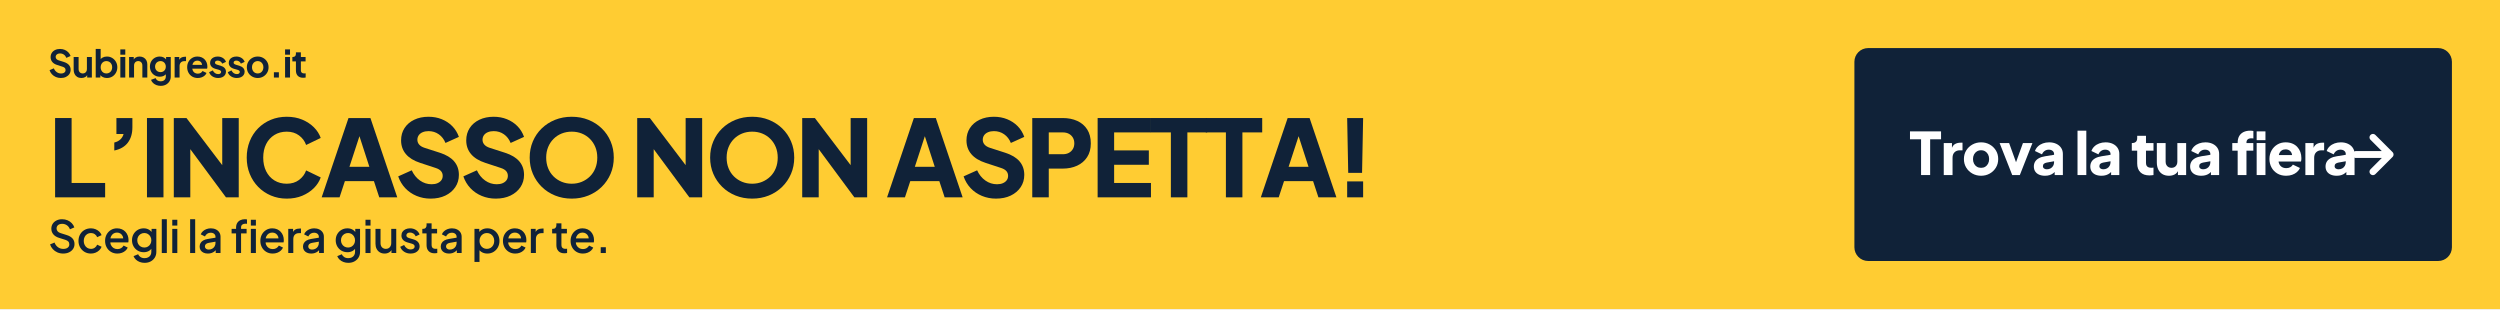
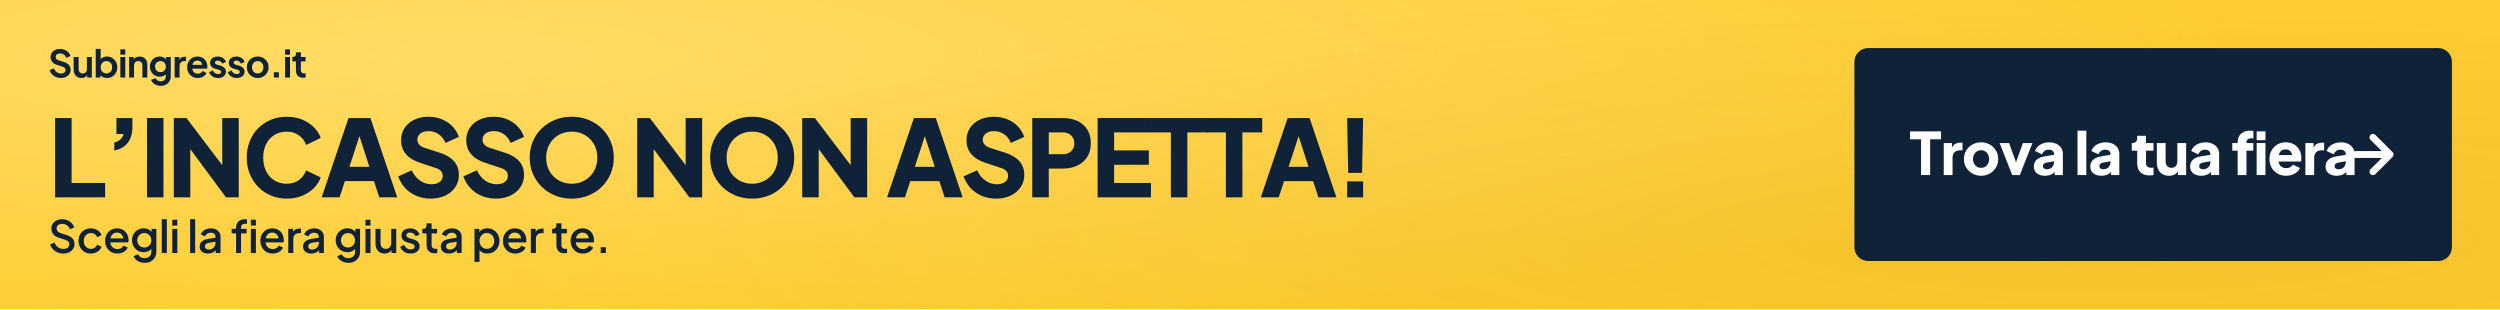
<svg xmlns="http://www.w3.org/2000/svg" width="728" height="90" viewBox="0 0 728 90" role="img" aria-labelledby="title desc">
-   <style>@media(prefers-reduced-motion:no-preference){.pa-letter{animation-duration:6.4s;animation-timing-function:step-end;animation-fill-mode:both;animation-iteration-count:3}.pa-action{transform-box:fill-box;transform-origin:center;animation:pa-action 6.4s cubic-bezier(.22,1,.36,1) 3 both}.pa-repeat .pa-letter,.pa-repeat .pa-action{animation-iteration-count:infinite}@keyframes pa-action{0%,27%,46%,100%{transform:scale(1)}32%,41%{transform:scale(1.022)}}.pa-letter-0{animation-name:pa-type-0}@keyframes pa-type-0{0%,3.025%{opacity:0}3.045%,100%{opacity:1}}.pa-letter-1{animation-name:pa-type-1}@keyframes pa-type-1{0%,4.071%{opacity:0}4.091%,100%{opacity:1}}.pa-letter-2{animation-name:pa-type-2}@keyframes pa-type-2{0%,5.116%{opacity:0}5.136%,100%{opacity:1}}.pa-letter-3{animation-name:pa-type-3}@keyframes pa-type-3{0%,6.162%{opacity:0}6.182%,100%{opacity:1}}.pa-letter-4{animation-name:pa-type-4}@keyframes pa-type-4{0%,7.207%{opacity:0}7.227%,100%{opacity:1}}.pa-letter-5{animation-name:pa-type-5}@keyframes pa-type-5{0%,8.253%{opacity:0}8.273%,100%{opacity:1}}.pa-letter-6{animation-name:pa-type-6}@keyframes pa-type-6{0%,9.298%{opacity:0}9.318%,100%{opacity:1}}.pa-letter-7{animation-name:pa-type-7}@keyframes pa-type-7{0%,10.344%{opacity:0}10.364%,100%{opacity:1}}.pa-letter-8{animation-name:pa-type-8}@keyframes pa-type-8{0%,11.389%{opacity:0}11.409%,100%{opacity:1}}.pa-letter-9{animation-name:pa-type-9}@keyframes pa-type-9{0%,12.435%{opacity:0}12.455%,100%{opacity:1}}.pa-letter-10{animation-name:pa-type-10}@keyframes pa-type-10{0%,13.480%{opacity:0}13.500%,100%{opacity:1}}.pa-letter-11{animation-name:pa-type-11}@keyframes pa-type-11{0%,14.525%{opacity:0}14.545%,100%{opacity:1}}.pa-letter-12{animation-name:pa-type-12}@keyframes pa-type-12{0%,15.571%{opacity:0}15.591%,100%{opacity:1}}.pa-letter-13{animation-name:pa-type-13}@keyframes pa-type-13{0%,16.616%{opacity:0}16.636%,100%{opacity:1}}.pa-letter-14{animation-name:pa-type-14}@keyframes pa-type-14{0%,17.662%{opacity:0}17.682%,100%{opacity:1}}.pa-letter-15{animation-name:pa-type-15}@keyframes pa-type-15{0%,18.707%{opacity:0}18.727%,100%{opacity:1}}.pa-letter-16{animation-name:pa-type-16}@keyframes pa-type-16{0%,19.753%{opacity:0}19.773%,100%{opacity:1}}.pa-letter-17{animation-name:pa-type-17}@keyframes pa-type-17{0%,20.798%{opacity:0}20.818%,100%{opacity:1}}.pa-letter-18{animation-name:pa-type-18}@keyframes pa-type-18{0%,21.844%{opacity:0}21.864%,100%{opacity:1}}.pa-letter-19{animation-name:pa-type-19}@keyframes pa-type-19{0%,22.889%{opacity:0}22.909%,100%{opacity:1}}.pa-letter-20{animation-name:pa-type-20}@keyframes pa-type-20{0%,23.935%{opacity:0}23.955%,100%{opacity:1}}.pa-letter-21{animation-name:pa-type-21}@keyframes pa-type-21{0%,24.980%{opacity:0}25.000%,100%{opacity:1}}}</style>
+   <style>@media(prefers-reduced-motion:no-preference){.pa-wash{transform-box:view-box;transform-origin:center;animation:pa-drift 19.2s ease-in-out 1 both}.pa-wash-shade{animation-direction:reverse}.pa-repeat .pa-wash{animation-iteration-count:infinite}@keyframes pa-drift{0%,100%{transform:translate(-8%,4%) scale(1);opacity:.65}50%{transform:translate(16%,-9%) scale(1.12);opacity:1}}.pa-letter{animation-duration:6.4s;animation-timing-function:step-end;animation-fill-mode:both;animation-iteration-count:3}.pa-action{transform-box:fill-box;transform-origin:center;animation:pa-action 6.4s cubic-bezier(.22,1,.36,1) 3 both}.pa-repeat .pa-letter,.pa-repeat .pa-action{animation-iteration-count:infinite}@keyframes pa-action{0%,27%,46%,100%{transform:scale(1)}32%,41%{transform:scale(1.022)}}.pa-letter-0{animation-name:pa-type-0}@keyframes pa-type-0{0%,3.025%{opacity:0}3.045%,100%{opacity:1}}.pa-letter-1{animation-name:pa-type-1}@keyframes pa-type-1{0%,4.071%{opacity:0}4.091%,100%{opacity:1}}.pa-letter-2{animation-name:pa-type-2}@keyframes pa-type-2{0%,5.116%{opacity:0}5.136%,100%{opacity:1}}.pa-letter-3{animation-name:pa-type-3}@keyframes pa-type-3{0%,6.162%{opacity:0}6.182%,100%{opacity:1}}.pa-letter-4{animation-name:pa-type-4}@keyframes pa-type-4{0%,7.207%{opacity:0}7.227%,100%{opacity:1}}.pa-letter-5{animation-name:pa-type-5}@keyframes pa-type-5{0%,8.253%{opacity:0}8.273%,100%{opacity:1}}.pa-letter-6{animation-name:pa-type-6}@keyframes pa-type-6{0%,9.298%{opacity:0}9.318%,100%{opacity:1}}.pa-letter-7{animation-name:pa-type-7}@keyframes pa-type-7{0%,10.344%{opacity:0}10.364%,100%{opacity:1}}.pa-letter-8{animation-name:pa-type-8}@keyframes pa-type-8{0%,11.389%{opacity:0}11.409%,100%{opacity:1}}.pa-letter-9{animation-name:pa-type-9}@keyframes pa-type-9{0%,12.435%{opacity:0}12.455%,100%{opacity:1}}.pa-letter-10{animation-name:pa-type-10}@keyframes pa-type-10{0%,13.480%{opacity:0}13.500%,100%{opacity:1}}.pa-letter-11{animation-name:pa-type-11}@keyframes pa-type-11{0%,14.525%{opacity:0}14.545%,100%{opacity:1}}.pa-letter-12{animation-name:pa-type-12}@keyframes pa-type-12{0%,15.571%{opacity:0}15.591%,100%{opacity:1}}.pa-letter-13{animation-name:pa-type-13}@keyframes pa-type-13{0%,16.616%{opacity:0}16.636%,100%{opacity:1}}.pa-letter-14{animation-name:pa-type-14}@keyframes pa-type-14{0%,17.662%{opacity:0}17.682%,100%{opacity:1}}.pa-letter-15{animation-name:pa-type-15}@keyframes pa-type-15{0%,18.707%{opacity:0}18.727%,100%{opacity:1}}.pa-letter-16{animation-name:pa-type-16}@keyframes pa-type-16{0%,19.753%{opacity:0}19.773%,100%{opacity:1}}.pa-letter-17{animation-name:pa-type-17}@keyframes pa-type-17{0%,20.798%{opacity:0}20.818%,100%{opacity:1}}.pa-letter-18{animation-name:pa-type-18}@keyframes pa-type-18{0%,21.844%{opacity:0}21.864%,100%{opacity:1}}.pa-letter-19{animation-name:pa-type-19}@keyframes pa-type-19{0%,22.889%{opacity:0}22.909%,100%{opacity:1}}.pa-letter-20{animation-name:pa-type-20}@keyframes pa-type-20{0%,23.935%{opacity:0}23.955%,100%{opacity:1}}.pa-letter-21{animation-name:pa-type-21}@keyframes pa-type-21{0%,24.980%{opacity:0}25.000%,100%{opacity:1}}}</style>
  <rect width="728" height="90" fill="#ffcc32" />
+   <defs>
+     <radialGradient id="pa-light">
+       <stop stop-color="#fff2af" stop-opacity=".42" />
+       <stop offset="1" stop-color="#fff2af" stop-opacity="0" />
+     </radialGradient>
+     <radialGradient id="pa-shade">
+       <stop stop-color="#b37b09" stop-opacity="0.12" />
+       <stop offset="1" stop-color="#b37b09" stop-opacity="0" />
+     </radialGradient>
+   </defs>
+   <g class="pa-ambient" aria-hidden="true">
+     <ellipse class="pa-wash pa-wash-light" cx="131.04" cy="16.20" rx="524.16" ry="82.80" fill="url(#pa-light)" />
+     <ellipse class="pa-wash pa-wash-shade" cx="611.52" cy="70.20" rx="473.20" ry="76.50" fill="url(#pa-shade)" />
+   </g>
  <g fill="#102238">
    <path d="M338 -12Q267 -12 206.5 14.0Q146 40 102.5 86.5Q59 133 39 195L152 244Q179 180 230.0 143.5Q281 107 345 107Q381 107 407.5 118.5Q434 130 448.5 150.0Q463 170 463 198Q463 231 443.5 252.5Q424 274 385 286L242 332Q155 359 111.0 413.0Q67 467 67 540Q67 604 98.5 653.0Q130 702 186.5 729.5Q243 757 316 757Q383 757 439.0 733.5Q495 710 535.5 668.5Q576 627 596 571L484 521Q462 577 418.0 607.5Q374 638 316 638Q282 638 256.0 626.5Q230 615 215.5 594.5Q201 574 201 546Q201 515 221.0 491.5Q241 468 282 455L419 412Q508 383 552.5 332.0Q597 281 597 206Q597 142 564.0 93.0Q531 44 473.0 16.0Q415 -12 338 -12Z" transform="translate(14 22.58) scale(0.011 -0.011)" />
    <path d="M255 -12Q192 -12 145.5 16.0Q99 44 74.5 94.0Q50 144 50 211V544H181V222Q181 188 194.5 162.5Q208 137 233.5 122.5Q259 108 291 108Q323 108 348.0 122.5Q373 137 387.0 163.0Q401 189 401 225V544H532V0H408V107L419 88Q400 38 356.5 13.0Q313 -12 255 -12Z" transform="translate(20.897 22.58) scale(0.011 -0.011)" />
    <path d="M358 -12Q299 -12 249.5 11.5Q200 35 171 79L184 105V0H61V757H192V436L172 463Q200 507 248.0 531.5Q296 556 359 556Q436 556 498.0 518.0Q560 480 596.5 416.0Q633 352 633 272Q633 193 597.0 128.0Q561 63 499.0 25.5Q437 -12 358 -12ZM343 108Q388 108 423.0 129.0Q458 150 477.5 187.0Q497 224 497 272Q497 320 477.5 356.5Q458 393 423.0 414.5Q388 436 343 436Q300 436 265.5 415.0Q231 394 211.5 356.5Q192 319 192 272Q192 224 211.5 187.0Q231 150 265.5 129.0Q300 108 343 108Z" transform="translate(27.2 22.58) scale(0.011 -0.011)" />
    <path d="M61 0V544H192V0ZM61 605V745H192V605Z" transform="translate(34.372 22.58) scale(0.011 -0.011)" />
    <path d="M61 0V544H184V437L174 456Q193 505 236.5 530.5Q280 556 338 556Q398 556 444.5 530.0Q491 504 517.0 457.5Q543 411 543 350V0H412V319Q412 355 398.0 381.0Q384 407 359.5 421.5Q335 436 302 436Q270 436 245.0 421.5Q220 407 206.0 381.0Q192 355 192 319V0Z" transform="translate(36.924 22.58) scale(0.011 -0.011)" />
    <path d="M325 -220Q264 -220 212.0 -200.0Q160 -180 122.5 -144.5Q85 -109 68 -61L190 -15Q202 -53 237.5 -76.5Q273 -100 325 -100Q365 -100 395.5 -85.0Q426 -70 443.0 -41.5Q460 -13 460 27V151L485 121Q457 72 410.0 47.0Q363 22 303 22Q227 22 167.0 57.0Q107 92 73.0 153.0Q39 214 39 290Q39 367 73.0 427.0Q107 487 166.0 521.5Q225 556 300 556Q361 556 407.5 530.5Q454 505 485 457L467 424V544H591V27Q591 -44 556.5 -100.0Q522 -156 462.5 -188.0Q403 -220 325 -220ZM319 143Q361 143 392.5 161.5Q424 180 442.0 213.0Q460 246 460 289Q460 331 441.5 364.5Q423 398 391.5 417.0Q360 436 319 436Q278 436 245.0 417.0Q212 398 193.5 364.5Q175 331 175 289Q175 247 193.5 214.0Q212 181 244.5 162.0Q277 143 319 143Z" transform="translate(43.227 22.58) scale(0.011 -0.011)" />
    <path d="M61 0V544H184V423L174 441Q193 502 233.5 526.0Q274 550 331 550H363V434H316Q260 434 226.0 399.5Q192 365 192 303V0Z" transform="translate(50.179 22.58) scale(0.011 -0.011)" />
    <path d="M319 -12Q235 -12 172.0 26.0Q109 64 74.0 129.0Q39 194 39 273Q39 355 74.5 418.5Q110 482 171.5 519.0Q233 556 309 556Q373 556 421.5 535.0Q470 514 504.0 477.0Q538 440 556.0 392.5Q574 345 574 290Q574 276 572.5 261.0Q571 246 567 235H147V335H493L431 288Q440 334 426.5 370.0Q413 406 382.5 427.0Q352 448 309 448Q268 448 236.0 427.5Q204 407 187.5 367.5Q171 328 175 272Q171 222 188.5 183.5Q206 145 240.5 124.0Q275 103 320 103Q365 103 396.5 122.0Q428 141 446 173L552 121Q536 82 502.0 52.0Q468 22 421.5 5.0Q375 -12 319 -12Z" transform="translate(54.073 22.58) scale(0.011 -0.011)" />
    <path d="M268 -12Q181 -12 116.5 29.5Q52 71 28 142L126 189Q147 143 184.5 117.0Q222 91 268 91Q304 91 325.0 107.0Q346 123 346 149Q346 165 337.5 175.5Q329 186 314.5 193.5Q300 201 283 206L194 231Q125 251 89.5 292.0Q54 333 54 389Q54 439 79.5 476.5Q105 514 150.5 535.0Q196 556 255 556Q332 556 391.0 519.0Q450 482 475 415L375 368Q361 405 328.0 427.0Q295 449 254 449Q221 449 202.0 434.0Q183 419 183 395Q183 380 191.0 369.0Q199 358 213.5 351.0Q228 344 247 338L334 312Q401 292 437.5 252.0Q474 212 474 154Q474 105 448.0 67.5Q422 30 376.0 9.0Q330 -12 268 -12Z" transform="translate(60.585 22.58) scale(0.011 -0.011)" />
    <path d="M268 -12Q181 -12 116.5 29.5Q52 71 28 142L126 189Q147 143 184.5 117.0Q222 91 268 91Q304 91 325.0 107.0Q346 123 346 149Q346 165 337.5 175.5Q329 186 314.5 193.5Q300 201 283 206L194 231Q125 251 89.5 292.0Q54 333 54 389Q54 439 79.5 476.5Q105 514 150.5 535.0Q196 556 255 556Q332 556 391.0 519.0Q450 482 475 415L375 368Q361 405 328.0 427.0Q295 449 254 449Q221 449 202.0 434.0Q183 419 183 395Q183 380 191.0 369.0Q199 358 213.5 351.0Q228 344 247 338L334 312Q401 292 437.5 252.0Q474 212 474 154Q474 105 448.0 67.5Q422 30 376.0 9.0Q330 -12 268 -12Z" transform="translate(66.019 22.58) scale(0.011 -0.011)" />
    <path d="M327 -12Q247 -12 181.5 25.0Q116 62 77.5 126.0Q39 190 39 272Q39 354 77.5 418.0Q116 482 181.0 519.0Q246 556 327 556Q407 556 472.0 519.0Q537 482 575.5 418.5Q614 355 614 272Q614 190 575.0 126.0Q536 62 471.0 25.0Q406 -12 327 -12ZM327 108Q371 108 404.5 129.0Q438 150 457.5 187.5Q477 225 477 272Q477 320 457.5 356.5Q438 393 404.5 414.5Q371 436 327 436Q282 436 248.0 414.5Q214 393 194.5 356.5Q175 320 175 272Q175 225 194.5 187.5Q214 150 248.0 129.0Q282 108 327 108Z" transform="translate(71.453 22.58) scale(0.011 -0.011)" />
    <path d="M123 0V140H255V0Z" transform="translate(78.405 22.58) scale(0.011 -0.011)" />
    <path d="M61 0V544H192V0ZM61 605V745H192V605Z" transform="translate(82.343 22.58) scale(0.011 -0.011)" />
    <path d="M309 -6Q217 -6 166.5 44.5Q116 95 116 187V427H22V544H32Q72 544 94.0 565.0Q116 586 116 626V668H247V544H372V427H247V194Q247 167 256.5 148.0Q266 129 286.5 119.0Q307 109 339 109Q346 109 355.5 110.0Q365 111 374 112V0Q360 -2 342.0 -4.0Q324 -6 309 -6Z" transform="translate(84.895 22.58) scale(0.011 -0.011)" />
  </g>
  <g fill="#102238">
    <path class="pa-letter pa-letter-0" d="M66 0V745H221V135H536V0Z" transform="translate(14 57.467) scale(0.031 -0.031)" />
    <path class="pa-letter pa-letter-1" d="M110 440V515Q145 523 167.5 544.5Q190 566 197 595H130V745H280V658Q280 570 237.0 513.5Q194 457 110 440Z" transform="translate(29.872 57.467) scale(0.031 -0.031)" />
    <path class="pa-letter pa-letter-2" d="M66 0V745H221V0Z" transform="translate(40.753 57.467) scale(0.031 -0.031)" />
    <path class="pa-letter pa-letter-3" d="M66 0V745H185L585 218L521 203V745H676V0H556L163 531L221 546V0Z" transform="translate(48.565 57.467) scale(0.031 -0.031)" />
    <path class="pa-letter pa-letter-4" d="M420 -12Q340 -12 271.5 17.0Q203 46 152.0 98.0Q101 150 72.5 220.0Q44 290 44 373Q44 456 72.0 526.5Q100 597 151.0 648.5Q202 700 270.5 728.5Q339 757 420 757Q501 757 565.5 730.0Q630 703 675.0 658.0Q720 613 739 558L602 492Q583 546 535.5 581.5Q488 617 420 617Q354 617 304.0 586.0Q254 555 226.5 500.5Q199 446 199 373Q199 300 226.5 245.0Q254 190 304.0 159.0Q354 128 420 128Q488 128 535.5 163.5Q583 199 602 253L739 187Q720 132 675.0 87.0Q630 42 565.5 15.0Q501 -12 420 -12Z" transform="translate(70.482 57.467) scale(0.031 -0.031)" />
    <path class="pa-letter pa-letter-5" d="M11 0 263 745H469L721 0H552L502 152H229L179 0ZM272 287H459L345 639H387Z" transform="translate(93.329 57.467) scale(0.031 -0.031)" />
    <path class="pa-letter pa-letter-6" d="M337 -12Q267 -12 205.5 13.5Q144 39 99.5 86.0Q55 133 33 197L160 254Q188 193 237.5 158.0Q287 123 347 123Q379 123 402.0 133.0Q425 143 438.0 160.5Q451 178 451 202Q451 228 435.0 246.5Q419 265 385 276L239 324Q150 353 105.0 406.5Q60 460 60 535Q60 601 92.5 651.0Q125 701 183.5 729.0Q242 757 318 757Q385 757 442.0 734.0Q499 711 540.5 669.0Q582 627 603 568L477 511Q456 563 414.0 592.5Q372 622 318 622Q287 622 263.0 612.0Q239 602 226.0 583.5Q213 565 213 541Q213 515 230.0 495.5Q247 476 281 465L424 419Q514 390 558.5 338.0Q603 286 603 211Q603 146 569.0 95.5Q535 45 475.5 16.5Q416 -12 337 -12Z" transform="translate(114.936 57.467) scale(0.031 -0.031)" />
    <path class="pa-letter pa-letter-7" d="M337 -12Q267 -12 205.5 13.5Q144 39 99.5 86.0Q55 133 33 197L160 254Q188 193 237.5 158.0Q287 123 347 123Q379 123 402.0 133.0Q425 143 438.0 160.5Q451 178 451 202Q451 228 435.0 246.5Q419 265 385 276L239 324Q150 353 105.0 406.5Q60 460 60 535Q60 601 92.5 651.0Q125 701 183.5 729.0Q242 757 318 757Q385 757 442.0 734.0Q499 711 540.5 669.0Q582 627 603 568L477 511Q456 563 414.0 592.5Q372 622 318 622Q287 622 263.0 612.0Q239 602 226.0 583.5Q213 565 213 541Q213 515 230.0 495.5Q247 476 281 465L424 419Q514 390 558.5 338.0Q603 286 603 211Q603 146 569.0 95.5Q535 45 475.5 16.5Q416 -12 337 -12Z" transform="translate(133.908 57.467) scale(0.031 -0.031)" />
    <path class="pa-letter pa-letter-8" d="M439 -12Q355 -12 283.0 17.0Q211 46 157.5 98.5Q104 151 74.0 221.0Q44 291 44 373Q44 455 73.5 525.0Q103 595 156.5 647.0Q210 699 282.0 728.0Q354 757 439 757Q524 757 596.0 728.0Q668 699 721.5 647.0Q775 595 804.5 525.0Q834 455 834 373Q834 291 804.0 221.0Q774 151 720.5 98.5Q667 46 595.0 17.0Q523 -12 439 -12ZM439 128Q490 128 533.5 146.0Q577 164 610.0 196.5Q643 229 661.0 274.0Q679 319 679 373Q679 427 661.0 471.5Q643 516 610.0 549.0Q577 582 533.5 599.5Q490 617 439 617Q388 617 344.5 599.5Q301 582 268.0 549.0Q235 516 217.0 471.5Q199 427 199 373Q199 319 217.0 274.0Q235 229 268.0 196.5Q301 164 344.5 146.0Q388 128 439 128Z" transform="translate(152.88 57.467) scale(0.031 -0.031)" />
    <path class="pa-letter pa-letter-10" d="M66 0V745H185L585 218L521 203V745H676V0H556L163 531L221 546V0Z" transform="translate(183.508 57.467) scale(0.031 -0.031)" />
    <path class="pa-letter pa-letter-11" d="M439 -12Q355 -12 283.0 17.0Q211 46 157.5 98.5Q104 151 74.0 221.0Q44 291 44 373Q44 455 73.5 525.0Q103 595 156.5 647.0Q210 699 282.0 728.0Q354 757 439 757Q524 757 596.0 728.0Q668 699 721.5 647.0Q775 595 804.5 525.0Q834 455 834 373Q834 291 804.0 221.0Q774 151 720.5 98.5Q667 46 595.0 17.0Q523 -12 439 -12ZM439 128Q490 128 533.5 146.0Q577 164 610.0 196.5Q643 229 661.0 274.0Q679 319 679 373Q679 427 661.0 471.5Q643 516 610.0 549.0Q577 582 533.5 599.5Q490 617 439 617Q388 617 344.5 599.5Q301 582 268.0 549.0Q235 516 217.0 471.5Q199 427 199 373Q199 319 217.0 274.0Q235 229 268.0 196.5Q301 164 344.5 146.0Q388 128 439 128Z" transform="translate(205.425 57.467) scale(0.031 -0.031)" />
    <path class="pa-letter pa-letter-12" d="M66 0V745H185L585 218L521 203V745H676V0H556L163 531L221 546V0Z" transform="translate(231.558 57.467) scale(0.031 -0.031)" />
    <path class="pa-letter pa-letter-14" d="M11 0 263 745H469L721 0H552L502 152H229L179 0ZM272 287H459L345 639H387Z" transform="translate(257.97 57.467) scale(0.031 -0.031)" />
    <path class="pa-letter pa-letter-15" d="M337 -12Q267 -12 205.5 13.5Q144 39 99.5 86.0Q55 133 33 197L160 254Q188 193 237.5 158.0Q287 123 347 123Q379 123 402.0 133.0Q425 143 438.0 160.5Q451 178 451 202Q451 228 435.0 246.5Q419 265 385 276L239 324Q150 353 105.0 406.5Q60 460 60 535Q60 601 92.5 651.0Q125 701 183.5 729.0Q242 757 318 757Q385 757 442.0 734.0Q499 711 540.5 669.0Q582 627 603 568L477 511Q456 563 414.0 592.5Q372 622 318 622Q287 622 263.0 612.0Q239 602 226.0 583.5Q213 565 213 541Q213 515 230.0 495.5Q247 476 281 465L424 419Q514 390 558.5 338.0Q603 286 603 211Q603 146 569.0 95.5Q535 45 475.5 16.5Q416 -12 337 -12Z" transform="translate(279.577 57.467) scale(0.031 -0.031)" />
    <path class="pa-letter pa-letter-16" d="M66 0V745H352Q429 745 488.5 718.0Q548 691 582.0 638.0Q616 585 616 507Q616 431 581.5 378.0Q547 325 487.5 297.5Q428 270 352 270H221V0ZM221 405H353Q386 405 410.0 418.0Q434 431 447.5 454.0Q461 477 461 507Q461 538 447.5 561.0Q434 584 410.0 597.0Q386 610 353 610H221Z" transform="translate(298.549 57.467) scale(0.031 -0.031)" />
    <path class="pa-letter pa-letter-17" d="M66 0V745H567V610H221V441H547V306H221V135H567V0Z" transform="translate(317.583 57.467) scale(0.031 -0.031)" />
    <path class="pa-letter pa-letter-18" d="M200 0V610H11V745H541V610H355V0Z" transform="translate(334.757 57.467) scale(0.031 -0.031)" />
    <path class="pa-letter pa-letter-19" d="M200 0V610H11V745H541V610H355V0Z" transform="translate(350.784 57.467) scale(0.031 -0.031)" />
    <path class="pa-letter pa-letter-20" d="M11 0 263 745H469L721 0H552L502 152H229L179 0ZM272 287H459L345 639H387Z" transform="translate(366.811 57.467) scale(0.031 -0.031)" />
    <path class="pa-letter pa-letter-21" d="M135 230 125 745H275L265 230ZM125 0V150H275V0Z" transform="translate(388.418 57.467) scale(0.031 -0.031)" />
  </g>
  <g fill="#102238">
    <path d="M338 -12Q268 -12 208.0 14.5Q148 41 106.0 87.0Q64 133 44 193L144 235Q171 166 223.0 129.0Q275 92 343 92Q383 92 413.0 104.5Q443 117 459.5 140.0Q476 163 476 193Q476 234 453.0 258.0Q430 282 385 296L245 340Q161 366 117.0 419.5Q73 473 73 545Q73 608 104.0 655.5Q135 703 189.5 730.0Q244 757 314 757Q381 757 436.0 733.5Q491 710 530.5 669.0Q570 628 588 574L490 531Q468 590 421.5 622.0Q375 654 314 654Q277 654 249.0 641.5Q221 629 205.5 605.5Q190 582 190 551Q190 515 213.0 487.0Q236 459 283 445L413 404Q502 377 547.0 326.5Q592 276 592 201Q592 139 559.5 91.0Q527 43 470.0 15.5Q413 -12 338 -12Z" transform="translate(14 73.68) scale(0.013 -0.013)" />
    <path d="M323 -12Q242 -12 179.5 25.5Q117 63 80.5 127.0Q44 191 44 272Q44 352 80.0 416.0Q116 480 179.0 516.5Q242 553 323 553Q378 553 426.0 533.5Q474 514 509.5 480.0Q545 446 562 401L463 355Q446 397 408.5 422.5Q371 448 323 448Q277 448 240.5 425.5Q204 403 183.0 362.5Q162 322 162 271Q162 220 183.0 179.5Q204 139 240.5 116.0Q277 93 323 93Q372 93 408.5 118.5Q445 144 463 187L562 140Q546 97 510.5 62.5Q475 28 427.0 8.0Q379 -12 323 -12Z" transform="translate(22.281 73.68) scale(0.013 -0.013)" />
    <path d="M320 -12Q239 -12 176.5 25.5Q114 63 79.0 127.5Q44 192 44 272Q44 354 79.5 417.0Q115 480 175.0 516.5Q235 553 311 553Q372 553 420.0 532.0Q468 511 501.0 474.5Q534 438 551.5 391.0Q569 344 569 291Q569 278 568.0 264.0Q567 250 564 238H133V328H500L446 287Q456 336 439.5 374.5Q423 413 389.5 435.5Q356 458 311 458Q266 458 231.0 435.5Q196 413 177.0 371.5Q158 330 162 271Q157 216 177.5 175.0Q198 134 235.5 111.0Q273 88 321 88Q370 88 404.5 110.0Q439 132 459 167L551 122Q535 84 501.5 53.5Q468 23 421.5 5.5Q375 -12 320 -12Z" transform="translate(30.029 73.68) scale(0.013 -0.013)" />
    <path d="M327 -220Q268 -220 218.0 -201.0Q168 -182 132.0 -148.5Q96 -115 78 -70L182 -27Q196 -65 233.5 -90.0Q271 -115 326 -115Q369 -115 403.0 -98.5Q437 -82 457.0 -50.5Q477 -19 477 25V147L497 124Q469 72 419.5 45.0Q370 18 308 18Q233 18 173.0 53.0Q113 88 78.5 149.0Q44 210 44 286Q44 363 78.5 423.0Q113 483 172.0 518.0Q231 553 307 553Q369 553 417.5 526.5Q466 500 497 450L482 422V541H589V25Q589 -45 555.5 -100.5Q522 -156 463.0 -188.0Q404 -220 327 -220ZM321 123Q366 123 401.0 144.5Q436 166 456.5 202.5Q477 239 477 285Q477 331 456.0 368.0Q435 405 400.0 426.5Q365 448 321 448Q275 448 239.0 426.5Q203 405 182.5 368.5Q162 332 162 285Q162 240 182.5 203.0Q203 166 239.0 144.5Q275 123 321 123Z" transform="translate(37.868 73.68) scale(0.013 -0.013)" />
    <path d="M66 0V757H179V0Z" transform="translate(46.253 73.68) scale(0.013 -0.013)" />
    <path d="M66 0V541H179V0ZM66 615V745H179V615Z" transform="translate(49.308 73.68) scale(0.013 -0.013)" />
    <path d="M66 0V757H179V0Z" transform="translate(54.508 73.68) scale(0.013 -0.013)" />
    <path d="M228 -12Q173 -12 131.5 7.5Q90 27 67.0 61.5Q44 96 44 143Q44 187 63.5 222.0Q83 257 124.0 281.0Q165 305 227 315L415 346V257L249 228Q204 220 183.0 199.5Q162 179 162 147Q162 116 185.5 96.5Q209 77 246 77Q292 77 326.5 97.0Q361 117 380.0 150.5Q399 184 399 225V364Q399 404 369.5 429.5Q340 455 291 455Q246 455 212.5 431.5Q179 408 163 371L69 418Q84 458 118.0 488.5Q152 519 197.5 536.0Q243 553 294 553Q358 553 407.5 529.0Q457 505 484.5 462.5Q512 420 512 364V0H404V98L427 95Q408 62 378.5 38.0Q349 14 311.5 1.0Q274 -12 228 -12Z" transform="translate(57.563 73.68) scale(0.013 -0.013)" />
    <path d="M127 0V439H27V541H127V569Q127 630 152.0 671.5Q177 713 221.5 735.0Q266 757 324 757Q335 757 349.0 755.5Q363 754 372 752V654Q364 656 354.0 656.5Q344 657 338 657Q293 657 266.0 636.5Q239 616 239 569V541H363V439H239V0Z" transform="translate(67.092 73.68) scale(0.013 -0.013)" />
    <path d="M66 0V541H179V0ZM66 615V745H179V615Z" transform="translate(72.188 73.68) scale(0.013 -0.013)" />
    <path d="M320 -12Q239 -12 176.5 25.5Q114 63 79.0 127.5Q44 192 44 272Q44 354 79.5 417.0Q115 480 175.0 516.5Q235 553 311 553Q372 553 420.0 532.0Q468 511 501.0 474.5Q534 438 551.5 391.0Q569 344 569 291Q569 278 568.0 264.0Q567 250 564 238H133V328H500L446 287Q456 336 439.5 374.5Q423 413 389.5 435.5Q356 458 311 458Q266 458 231.0 435.5Q196 413 177.0 371.5Q158 330 162 271Q157 216 177.5 175.0Q198 134 235.5 111.0Q273 88 321 88Q370 88 404.5 110.0Q439 132 459 167L551 122Q535 84 501.5 53.5Q468 23 421.5 5.5Q375 -12 320 -12Z" transform="translate(75.243 73.68) scale(0.013 -0.013)" />
    <path d="M66 0V541H174V432L164 448Q182 501 222.0 524.5Q262 548 318 548H351V445H304Q248 445 213.5 410.5Q179 376 179 312V0Z" transform="translate(83.082 73.68) scale(0.013 -0.013)" />
    <path d="M228 -12Q173 -12 131.5 7.5Q90 27 67.0 61.5Q44 96 44 143Q44 187 63.5 222.0Q83 257 124.0 281.0Q165 305 227 315L415 346V257L249 228Q204 220 183.0 199.5Q162 179 162 147Q162 116 185.5 96.5Q209 77 246 77Q292 77 326.5 97.0Q361 117 380.0 150.5Q399 184 399 225V364Q399 404 369.5 429.5Q340 455 291 455Q246 455 212.5 431.5Q179 408 163 371L69 418Q84 458 118.0 488.5Q152 519 197.5 536.0Q243 553 294 553Q358 553 407.5 529.0Q457 505 484.5 462.5Q512 420 512 364V0H404V98L427 95Q408 62 378.5 38.0Q349 14 311.5 1.0Q274 -12 228 -12Z" transform="translate(87.658 73.68) scale(0.013 -0.013)" />
    <path d="M327 -220Q268 -220 218.0 -201.0Q168 -182 132.0 -148.5Q96 -115 78 -70L182 -27Q196 -65 233.5 -90.0Q271 -115 326 -115Q369 -115 403.0 -98.5Q437 -82 457.0 -50.5Q477 -19 477 25V147L497 124Q469 72 419.5 45.0Q370 18 308 18Q233 18 173.0 53.0Q113 88 78.5 149.0Q44 210 44 286Q44 363 78.5 423.0Q113 483 172.0 518.0Q231 553 307 553Q369 553 417.5 526.5Q466 500 497 450L482 422V541H589V25Q589 -45 555.5 -100.5Q522 -156 463.0 -188.0Q404 -220 327 -220ZM321 123Q366 123 401.0 144.5Q436 166 456.5 202.5Q477 239 477 285Q477 331 456.0 368.0Q435 405 400.0 426.5Q365 448 321 448Q275 448 239.0 426.5Q203 405 182.5 368.5Q162 332 162 285Q162 240 182.5 203.0Q203 166 239.0 144.5Q275 123 321 123Z" transform="translate(97.187 73.68) scale(0.013 -0.013)" />
    <path d="M66 0V541H179V0ZM66 615V745H179V615Z" transform="translate(105.572 73.68) scale(0.013 -0.013)" />
    <path d="M259 -12Q198 -12 152.0 15.5Q106 43 80.5 92.5Q55 142 55 207V541H168V217Q168 180 183.0 152.0Q198 124 225.0 108.5Q252 93 287 93Q323 93 350.0 109.0Q377 125 392.5 154.0Q408 183 408 222V541H520V0H413V106L425 92Q406 42 362.0 15.0Q318 -12 259 -12Z" transform="translate(108.627 73.68) scale(0.013 -0.013)" />
    <path d="M266 -12Q183 -12 120.5 29.0Q58 70 33 139L120 180Q142 134 180.5 107.0Q219 80 266 80Q306 80 331.0 98.0Q356 116 356 147Q356 167 345.0 179.5Q334 192 317.5 200.0Q301 208 284 212L199 236Q129 256 94.5 296.5Q60 337 60 391Q60 440 85.0 476.5Q110 513 154.0 533.0Q198 553 253 553Q327 553 385.0 516.5Q443 480 467 415L380 374Q364 413 329.5 436.0Q295 459 252 459Q215 459 193.0 441.5Q171 424 171 396Q171 377 181.0 364.5Q191 352 207.0 344.5Q223 337 240 332L328 306Q395 287 431.0 246.5Q467 206 467 150Q467 102 441.5 65.5Q416 29 371.0 8.5Q326 -12 266 -12Z" transform="translate(116.115 73.68) scale(0.013 -0.013)" />
    <path d="M300 -6Q215 -6 168.0 42.0Q121 90 121 177V439H26V541H41Q79 541 100.0 563.0Q121 585 121 623V665H234V541H357V439H234V182Q234 154 243.0 134.5Q252 115 272.0 104.5Q292 94 324 94Q332 94 342.0 95.0Q352 96 361 97V0Q347 -2 330.0 -4.0Q313 -6 300 -6Z" transform="translate(122.641 73.68) scale(0.013 -0.013)" />
    <path d="M228 -12Q173 -12 131.5 7.5Q90 27 67.0 61.5Q44 96 44 143Q44 187 63.5 222.0Q83 257 124.0 281.0Q165 305 227 315L415 346V257L249 228Q204 220 183.0 199.5Q162 179 162 147Q162 116 185.5 96.5Q209 77 246 77Q292 77 326.5 97.0Q361 117 380.0 150.5Q399 184 399 225V364Q399 404 369.5 429.5Q340 455 291 455Q246 455 212.5 431.5Q179 408 163 371L69 418Q84 458 118.0 488.5Q152 519 197.5 536.0Q243 553 294 553Q358 553 407.5 529.0Q457 505 484.5 462.5Q512 420 512 364V0H404V98L427 95Q408 62 378.5 38.0Q349 14 311.5 1.0Q274 -12 228 -12Z" transform="translate(127.776 73.68) scale(0.013 -0.013)" />
    <path d="M66 -200V541H174V429L161 455Q191 501 241.0 527.0Q291 553 355 553Q432 553 493.5 516.0Q555 479 590.5 415.0Q626 351 626 271Q626 191 590.5 127.0Q555 63 494.0 25.5Q433 -12 355 -12Q292 -12 240.5 14.0Q189 40 161 89L179 110V-200ZM344 93Q392 93 429.0 116.0Q466 139 487.5 179.5Q509 220 509 271Q509 322 487.5 362.0Q466 402 429.0 425.0Q392 448 344 448Q297 448 259.5 425.0Q222 402 200.5 362.0Q179 322 179 271Q179 220 200.5 179.5Q222 139 259.5 116.0Q297 93 344 93Z" transform="translate(137.305 73.68) scale(0.013 -0.013)" />
    <path d="M320 -12Q239 -12 176.5 25.5Q114 63 79.0 127.5Q44 192 44 272Q44 354 79.5 417.0Q115 480 175.0 516.5Q235 553 311 553Q372 553 420.0 532.0Q468 511 501.0 474.5Q534 438 551.5 391.0Q569 344 569 291Q569 278 568.0 264.0Q567 250 564 238H133V328H500L446 287Q456 336 439.5 374.5Q423 413 389.5 435.5Q356 458 311 458Q266 458 231.0 435.5Q196 413 177.0 371.5Q158 330 162 271Q157 216 177.5 175.0Q198 134 235.5 111.0Q273 88 321 88Q370 88 404.5 110.0Q439 132 459 167L551 122Q535 84 501.5 53.5Q468 23 421.5 5.5Q375 -12 320 -12Z" transform="translate(145.885 73.68) scale(0.013 -0.013)" />
    <path d="M66 0V541H174V432L164 448Q182 501 222.0 524.5Q262 548 318 548H351V445H304Q248 445 213.5 410.5Q179 376 179 312V0Z" transform="translate(153.724 73.68) scale(0.013 -0.013)" />
    <path d="M300 -6Q215 -6 168.0 42.0Q121 90 121 177V439H26V541H41Q79 541 100.0 563.0Q121 585 121 623V665H234V541H357V439H234V182Q234 154 243.0 134.5Q252 115 272.0 104.5Q292 94 324 94Q332 94 342.0 95.0Q352 96 361 97V0Q347 -2 330.0 -4.0Q313 -6 300 -6Z" transform="translate(160.445 73.68) scale(0.013 -0.013)" />
    <path d="M320 -12Q239 -12 176.5 25.5Q114 63 79.0 127.5Q44 192 44 272Q44 354 79.5 417.0Q115 480 175.0 516.5Q235 553 311 553Q372 553 420.0 532.0Q468 511 501.0 474.5Q534 438 551.5 391.0Q569 344 569 291Q569 278 568.0 264.0Q567 250 564 238H133V328H500L446 287Q456 336 439.5 374.5Q423 413 389.5 435.5Q356 458 311 458Q266 458 231.0 435.5Q196 413 177.0 371.5Q158 330 162 271Q157 216 177.5 175.0Q198 134 235.5 111.0Q273 88 321 88Q370 88 404.5 110.0Q439 132 459 167L551 122Q535 84 501.5 53.5Q468 23 421.5 5.5Q375 -12 320 -12Z" transform="translate(165.58 73.68) scale(0.013 -0.013)" />
    <path d="M116 0V130H231V0Z" transform="translate(173.419 73.68) scale(0.013 -0.013)" />
  </g>
  <g class="pa-action">
    <rect x="540" y="14" width="174" height="62" rx="4" fill="#102238" />
    <g fill="#ffffff">
      <path d="M200 0V610H11V745H541V610H355V0Z" transform="translate(556 50.9745) scale(0.01707 -0.01707)" />
      <path d="M55 0V546H195V415L185 434Q203 503 244.5 527.5Q286 552 343 552H375V422H328Q273 422 239.0 388.5Q205 355 205 294V0Z" transform="translate(565.0812 50.9745) scale(0.01707 -0.01707)" />
      <path d="M326 -12Q245 -12 178.5 25.0Q112 62 72.5 126.5Q33 191 33 273Q33 356 72.5 420.0Q112 484 178.5 521.0Q245 558 326 558Q407 558 473.0 521.0Q539 484 578.5 420.0Q618 356 618 273Q618 191 578.5 126.5Q539 62 473.0 25.0Q407 -12 326 -12ZM326 123Q367 123 397.5 142.0Q428 161 445.5 195.0Q463 229 463 273Q463 317 445.5 350.5Q428 384 397.5 403.5Q367 423 326 423Q285 423 254.0 403.5Q223 384 205.5 350.5Q188 317 188 273Q188 229 205.5 195.0Q223 161 254.0 142.0Q285 123 326 123Z" transform="translate(571.3289 50.9745) scale(0.01707 -0.01707)" />
      <path d="M226 0 11 546H173L322 133H260L409 546H571L356 0Z" transform="translate(582.1 50.9745) scale(0.01707 -0.01707)" />
      <path d="M224 -12Q165 -12 122.0 7.0Q79 26 56.0 61.5Q33 97 33 146Q33 192 54.0 227.5Q75 263 118.5 287.0Q162 311 227 321L394 348V238L254 213Q222 207 205.0 192.5Q188 178 188 151Q188 126 207.0 112.0Q226 98 254 98Q291 98 319.0 114.0Q347 130 362.5 157.5Q378 185 378 218V360Q378 391 353.5 412.0Q329 433 287 433Q247 433 216.5 411.0Q186 389 172 353L52 410Q68 456 103.0 489.0Q138 522 187.0 540.0Q236 558 294 558Q363 558 416.0 533.0Q469 508 498.5 463.5Q528 419 528 360V0H388V88L422 94Q398 58 369.0 34.5Q340 11 304.0 -0.5Q268 -12 224 -12Z" transform="translate(591.6934 50.9745) scale(0.01707 -0.01707)" />
      <path d="M55 0V757H205V0Z" transform="translate(604.035 50.9745) scale(0.01707 -0.01707)" />
      <path d="M224 -12Q165 -12 122.0 7.0Q79 26 56.0 61.5Q33 97 33 146Q33 192 54.0 227.5Q75 263 118.5 287.0Q162 311 227 321L394 348V238L254 213Q222 207 205.0 192.5Q188 178 188 151Q188 126 207.0 112.0Q226 98 254 98Q291 98 319.0 114.0Q347 130 362.5 157.5Q378 185 378 218V360Q378 391 353.5 412.0Q329 433 287 433Q247 433 216.5 411.0Q186 389 172 353L52 410Q68 456 103.0 489.0Q138 522 187.0 540.0Q236 558 294 558Q363 558 416.0 533.0Q469 508 498.5 463.5Q528 419 528 360V0H388V88L422 94Q398 58 369.0 34.5Q340 11 304.0 -0.5Q268 -12 224 -12Z" transform="translate(608.1318 50.9745) scale(0.01707 -0.01707)" />
      <path d="M318 -6Q219 -6 164.5 47.5Q110 101 110 197V416H18V546H23Q65 546 87.5 567.0Q110 588 110 630V670H260V546H388V416H260V207Q260 179 270.0 160.5Q280 142 301.0 133.0Q322 124 353 124Q360 124 369.0 125.0Q378 126 388 127V0Q373 -2 354.0 -4.0Q335 -6 318 -6Z" transform="translate(620.4734 50.9745) scale(0.01707 -0.01707)" />
      <path d="M251 -12Q185 -12 138.5 16.5Q92 45 68.0 96.0Q44 147 44 215V546H194V227Q194 196 206.5 172.5Q219 149 242.0 136.0Q265 123 294 123Q324 123 346.5 136.0Q369 149 381.5 172.5Q394 196 394 227V546H544V0H404V108L412 84Q393 35 350.5 11.5Q308 -12 251 -12Z" transform="translate(627.3185 50.9745) scale(0.01707 -0.01707)" />
      <path d="M224 -12Q165 -12 122.0 7.0Q79 26 56.0 61.5Q33 97 33 146Q33 192 54.0 227.5Q75 263 118.5 287.0Q162 311 227 321L394 348V238L254 213Q222 207 205.0 192.5Q188 178 188 151Q188 126 207.0 112.0Q226 98 254 98Q291 98 319.0 114.0Q347 130 362.5 157.5Q378 185 378 218V360Q378 391 353.5 412.0Q329 433 287 433Q247 433 216.5 411.0Q186 389 172 353L52 410Q68 456 103.0 489.0Q138 522 187.0 540.0Q236 558 294 558Q363 558 416.0 533.0Q469 508 498.5 463.5Q528 419 528 360V0H388V88L422 94Q398 58 369.0 34.5Q340 11 304.0 -0.5Q268 -12 224 -12Z" transform="translate(637.202 50.9745) scale(0.01707 -0.01707)" />
      <path d="M121 0V416H29V546H121V554Q121 619 146.5 664.0Q172 709 220.0 733.0Q268 757 336 757Q349 757 364.0 755.5Q379 754 389 752V624Q379 626 371.5 626.5Q364 627 356 627Q314 627 292.5 608.5Q271 590 271 554V546H388V416H271V0Z" transform="translate(649.5436 50.9745) scale(0.01707 -0.01707)" />
      <path d="M55 0V546H205V0ZM55 595V745H205V595Z" transform="translate(656.2009 50.9745) scale(0.01707 -0.01707)" />
      <path d="M318 -12Q231 -12 167.0 26.5Q103 65 68.0 130.0Q33 195 33 274Q33 356 69.5 420.0Q106 484 168.0 521.0Q230 558 308 558Q373 558 423.0 537.5Q473 517 507.5 480.0Q542 443 560.0 394.5Q578 346 578 289Q578 273 576.5 257.5Q575 242 571 231H162V341H486L415 289Q425 332 414.0 365.5Q403 399 375.5 418.5Q348 438 308 438Q269 438 241.0 419.0Q213 400 199.0 363.0Q185 326 188 273Q184 227 199.0 192.0Q214 157 245.0 137.5Q276 118 320 118Q360 118 388.5 134.0Q417 150 433 178L553 121Q537 81 502.5 51.0Q468 21 421.0 4.5Q374 -12 318 -12Z" transform="translate(660.2977 50.9745) scale(0.01707 -0.01707)" />
      <path d="M55 0V546H195V415L185 434Q203 503 244.5 527.5Q286 552 343 552H375V422H328Q273 422 239.0 388.5Q205 355 205 294V0Z" transform="translate(670.3861 50.9745) scale(0.01707 -0.01707)" />
      <path d="M224 -12Q165 -12 122.0 7.0Q79 26 56.0 61.5Q33 97 33 146Q33 192 54.0 227.5Q75 263 118.5 287.0Q162 311 227 321L394 348V238L254 213Q222 207 205.0 192.5Q188 178 188 151Q188 126 207.0 112.0Q226 98 254 98Q291 98 319.0 114.0Q347 130 362.5 157.5Q378 185 378 218V360Q378 391 353.5 412.0Q329 433 287 433Q247 433 216.5 411.0Q186 389 172 353L52 410Q68 456 103.0 489.0Q138 522 187.0 540.0Q236 558 294 558Q363 558 416.0 533.0Q469 508 498.5 463.5Q528 419 528 360V0H388V88L422 94Q398 58 369.0 34.5Q340 11 304.0 -0.5Q268 -12 224 -12Z" transform="translate(676.6337 50.9745) scale(0.01707 -0.01707)" />
    </g>
    <path d="M686.0 45.0h10m-5 -5 5 5 -5 5" fill="none" stroke="#ffffff" stroke-width="2" stroke-linecap="round" stroke-linejoin="round" />
  </g>
</svg>
